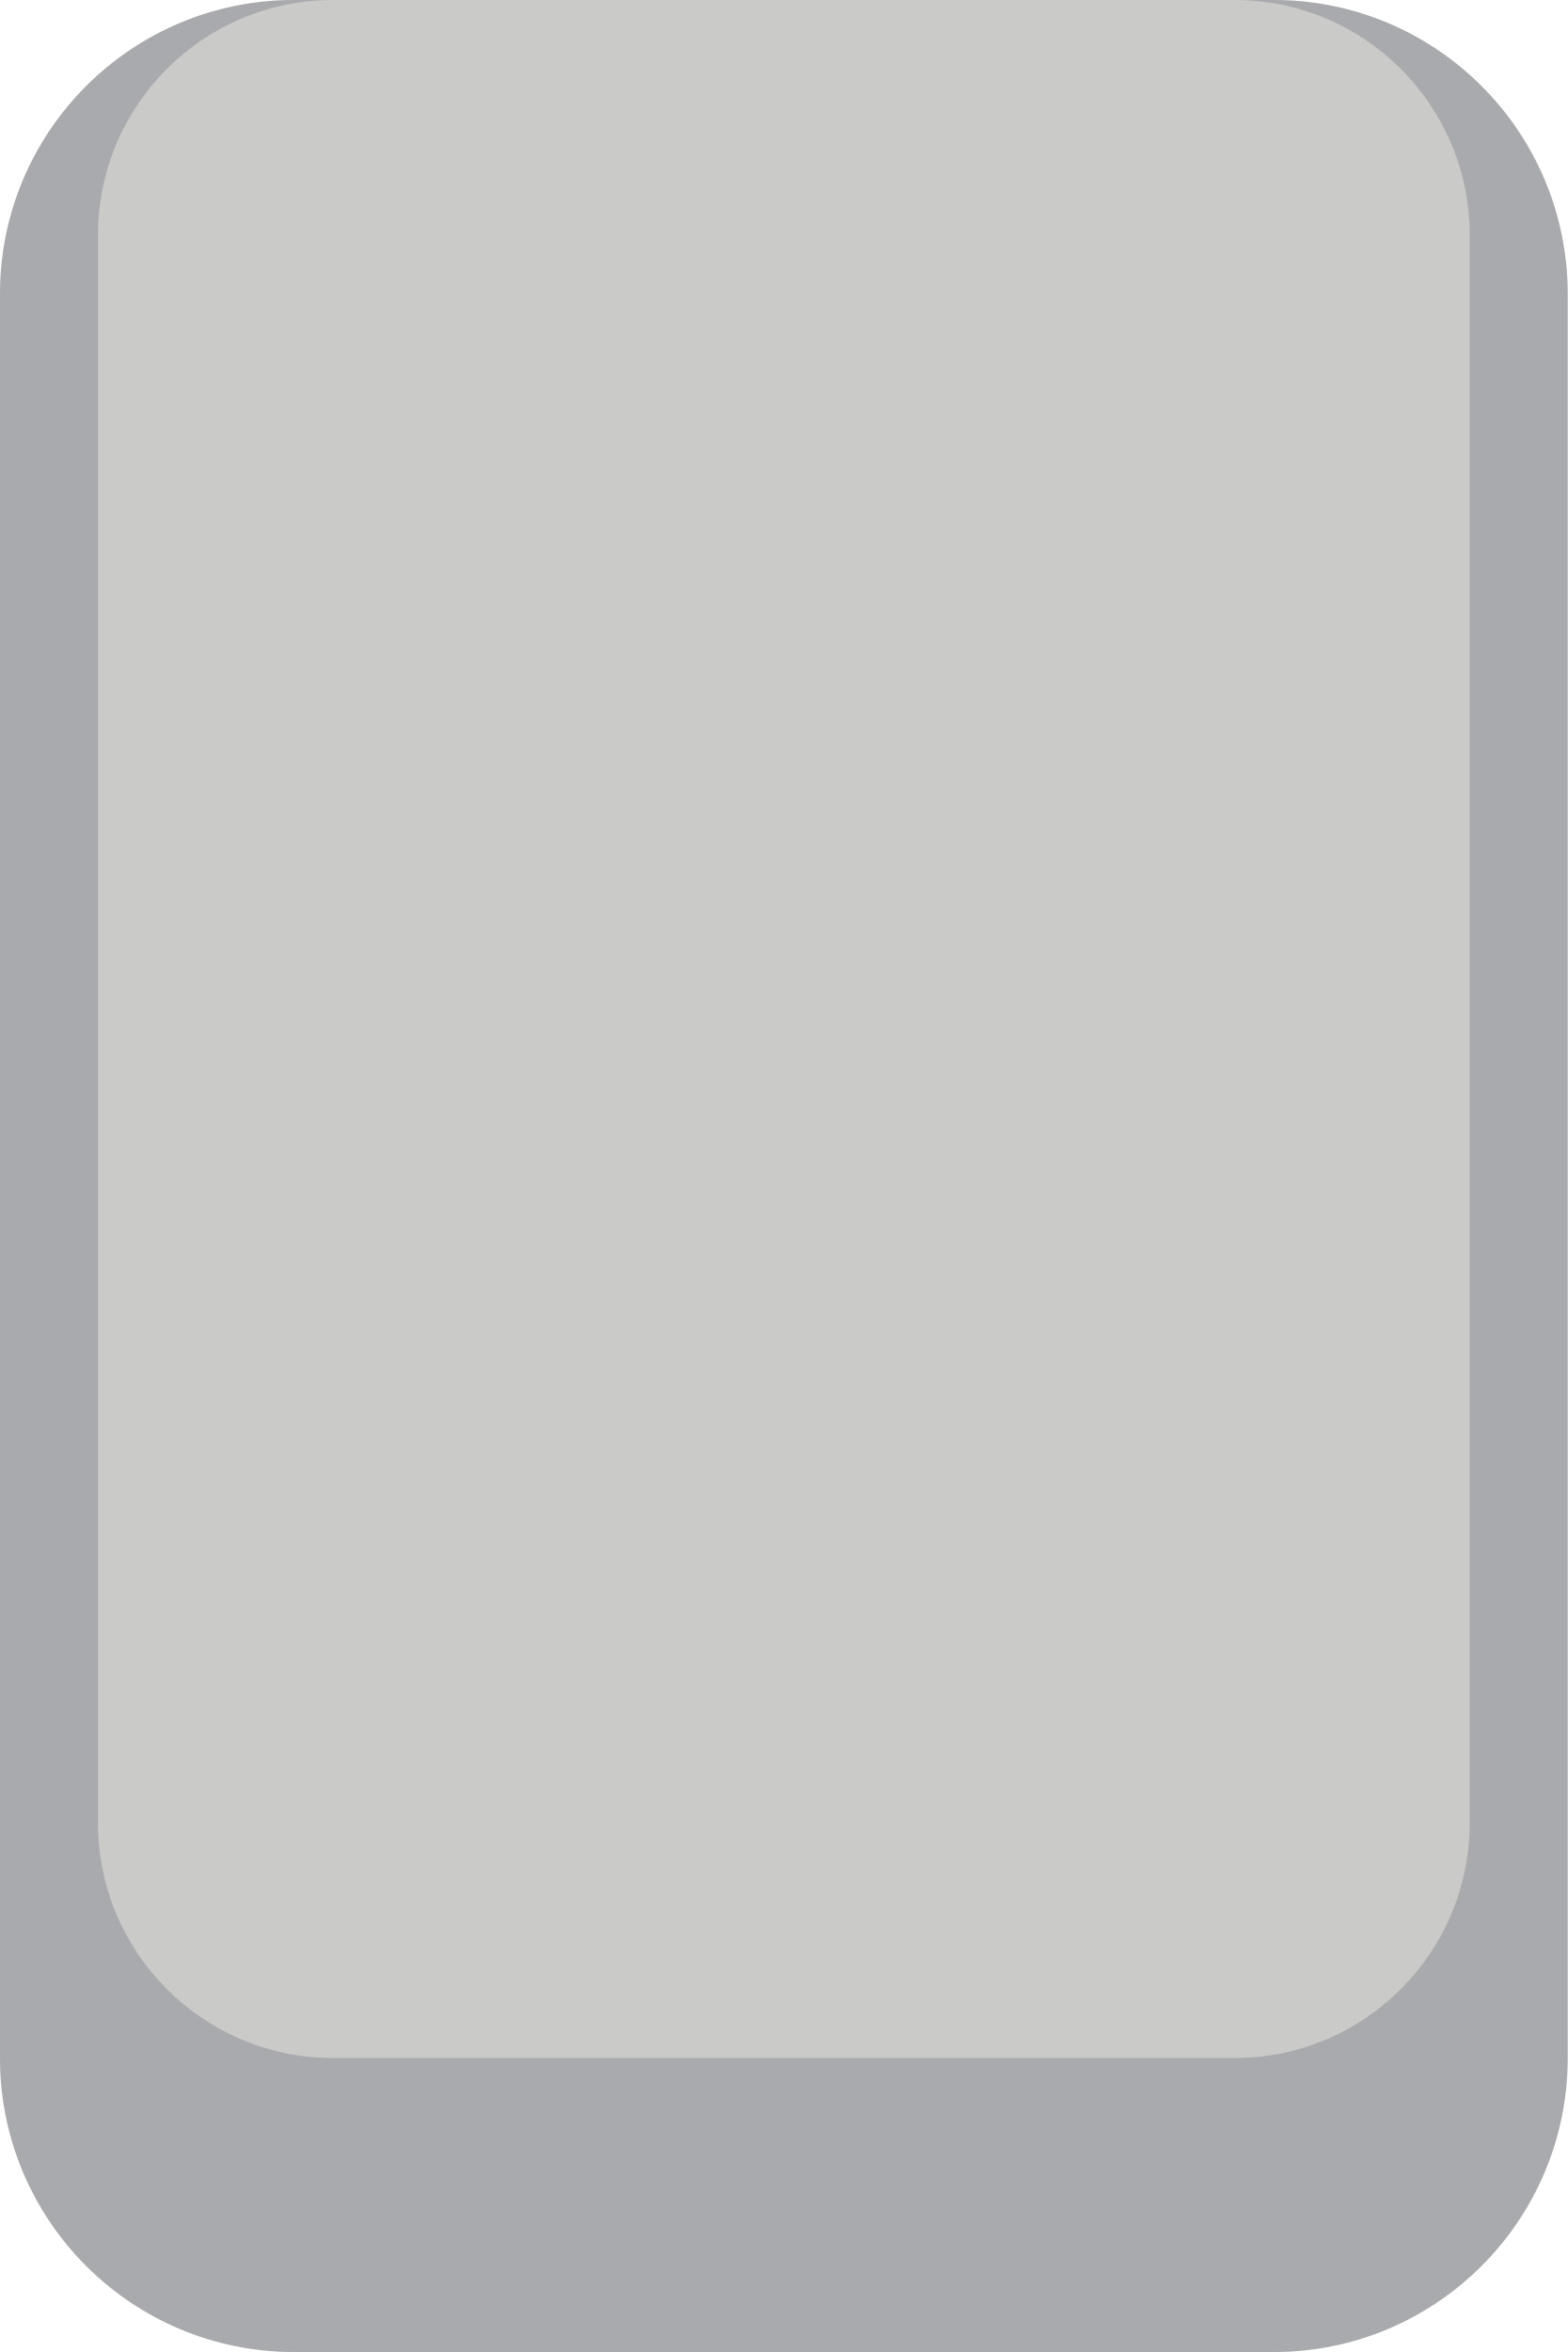
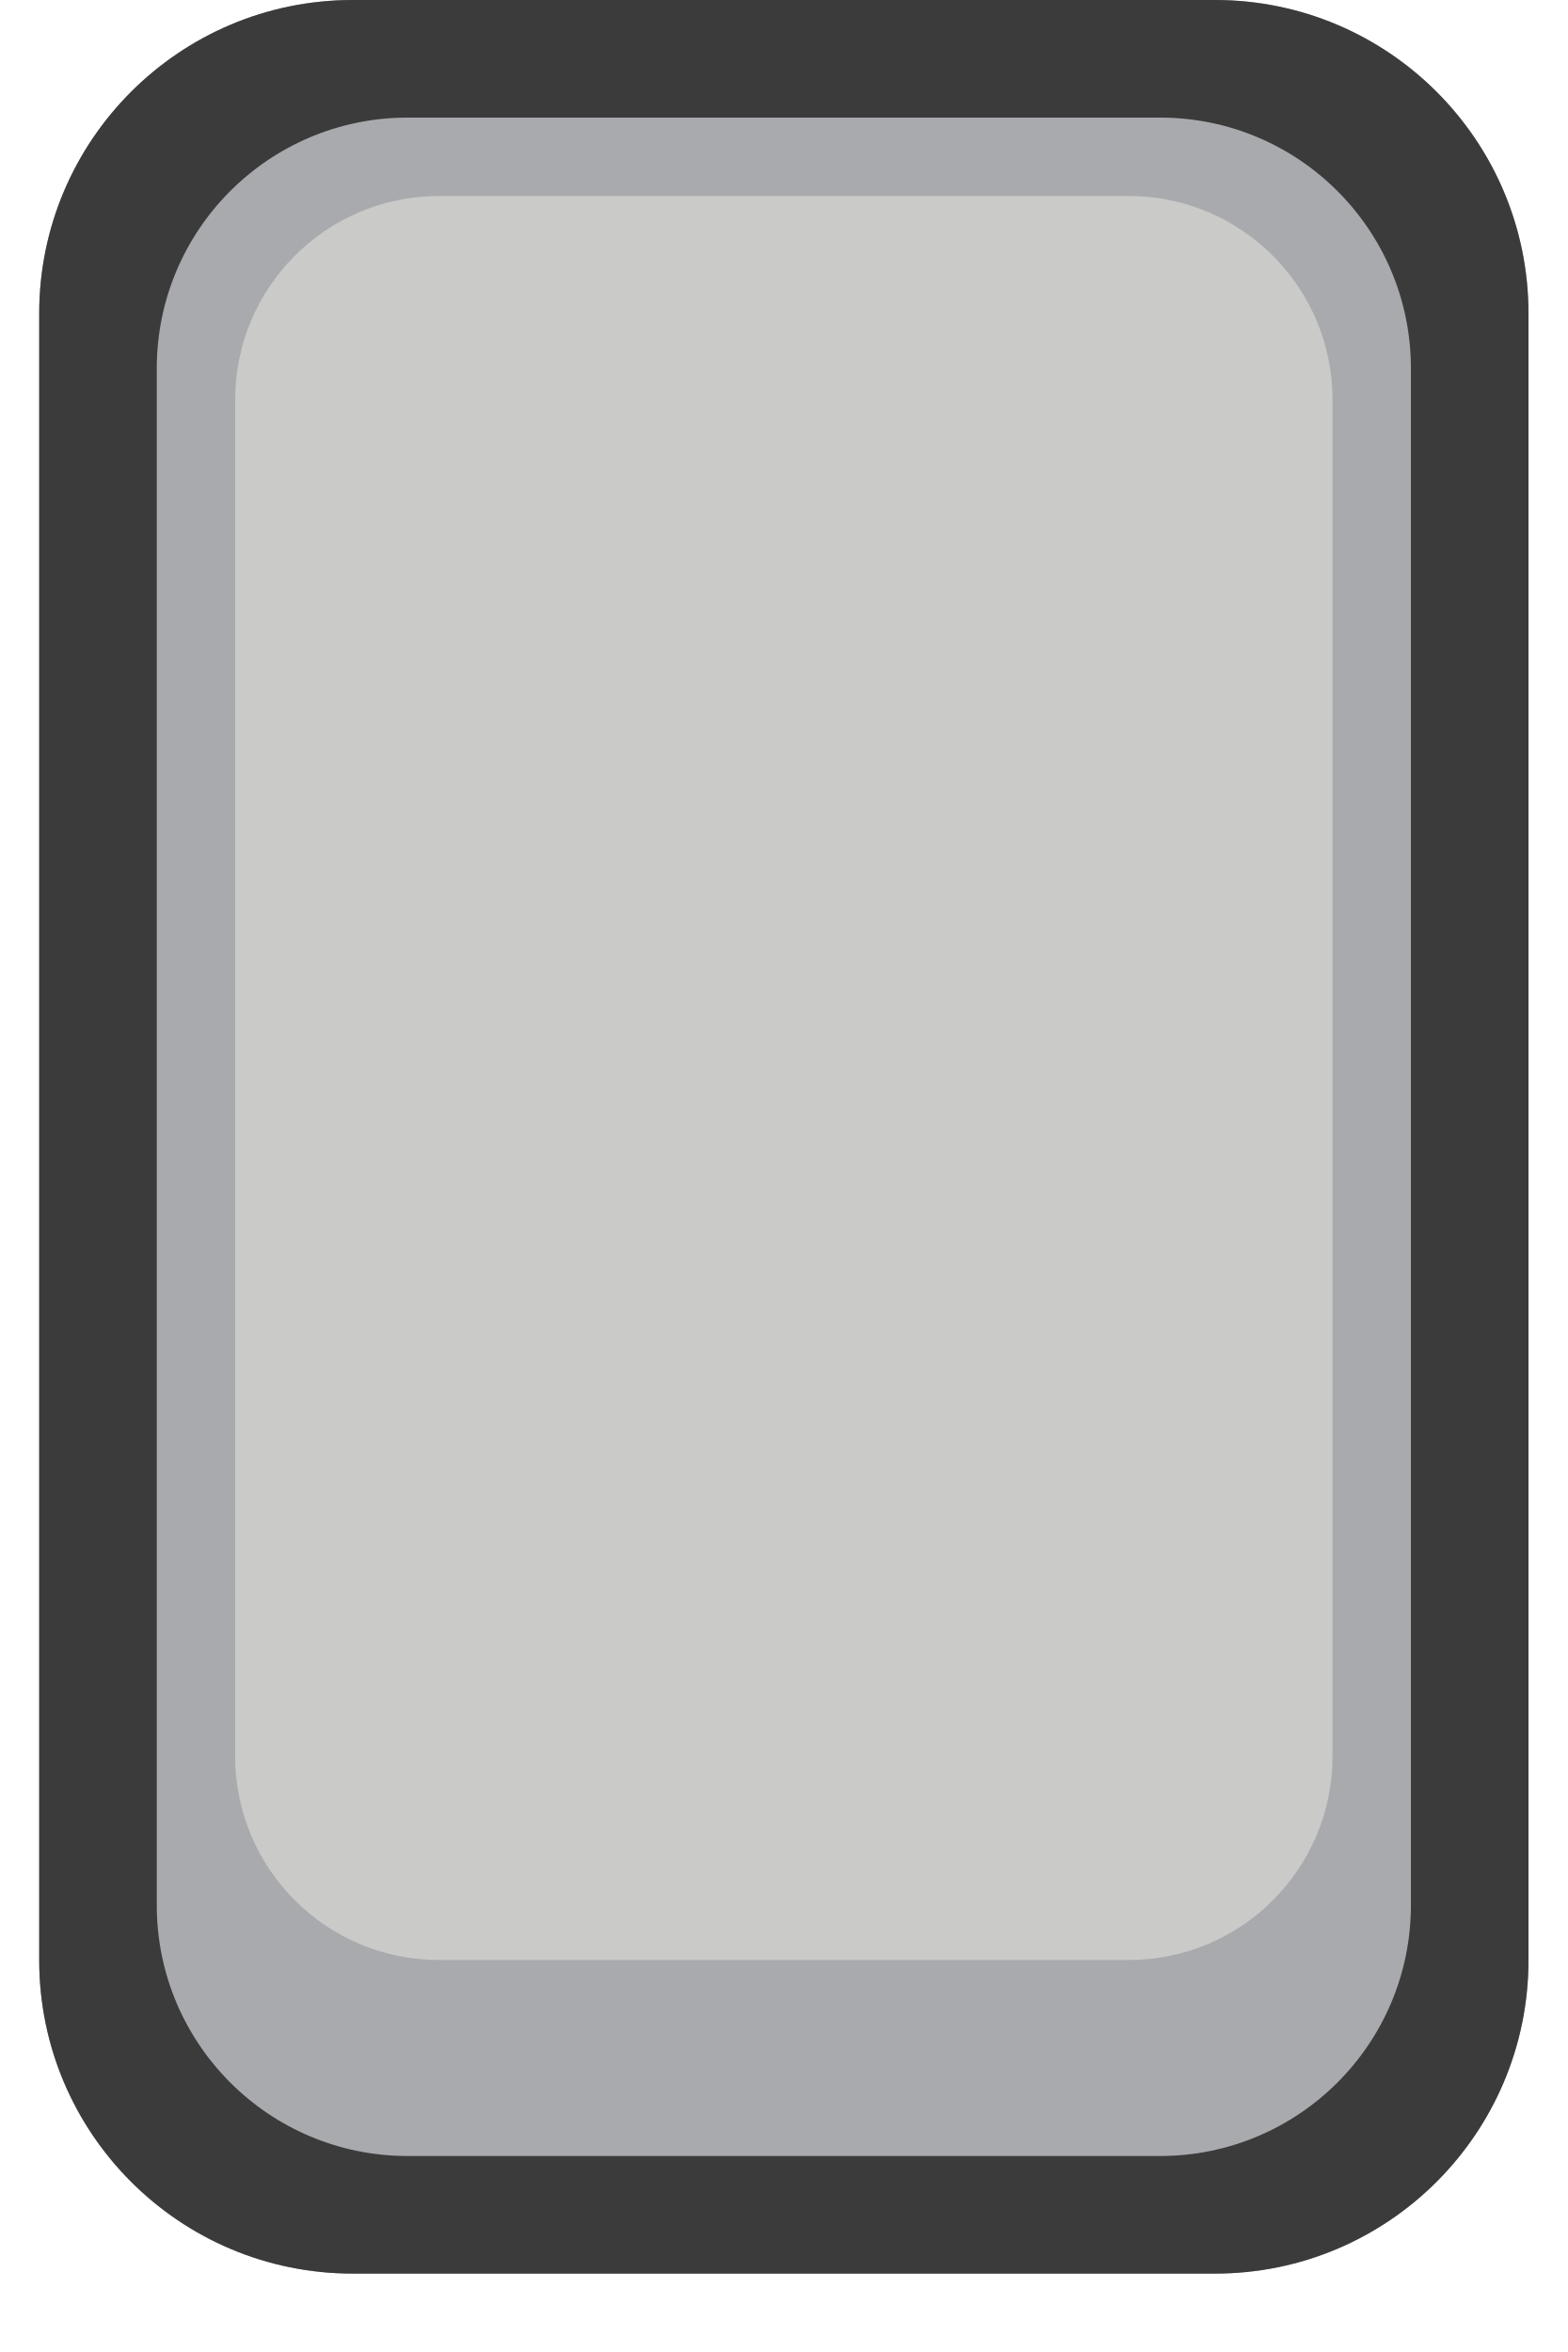
- <svg xmlns="http://www.w3.org/2000/svg" width="8" height="12" viewBox="0 0 8 12">
-   <rect x="0" y="0" width="8" height="12" rx="1.5" fill="#c4c7cb" />
-   <rect x="0.5" y="0" width="7" height="10.5" rx="1.2" fill="#fbfbf8" />
-   <rect x="0" y="0" width="8" height="12" rx="1.5" fill="#80808066" />
+ <svg xmlns="http://www.w3.org/2000/svg" width="10" height="15" viewBox="0 0 10 15">
+   <rect x="0.25" y="0" width="9.5" height="14.5" rx="2" fill="#0d0e0f" />
+   <rect x="1" y="0.75" width="8" height="13" rx="1.6" fill="#c4c7cb" />
+   <rect x="1.5" y="1.25" width="7" height="11.25" rx="1.3" fill="#fbfbf8" />
+   <rect x="0.25" y="0" width="9.5" height="14.5" rx="2" fill="#80808066" />
</svg>
